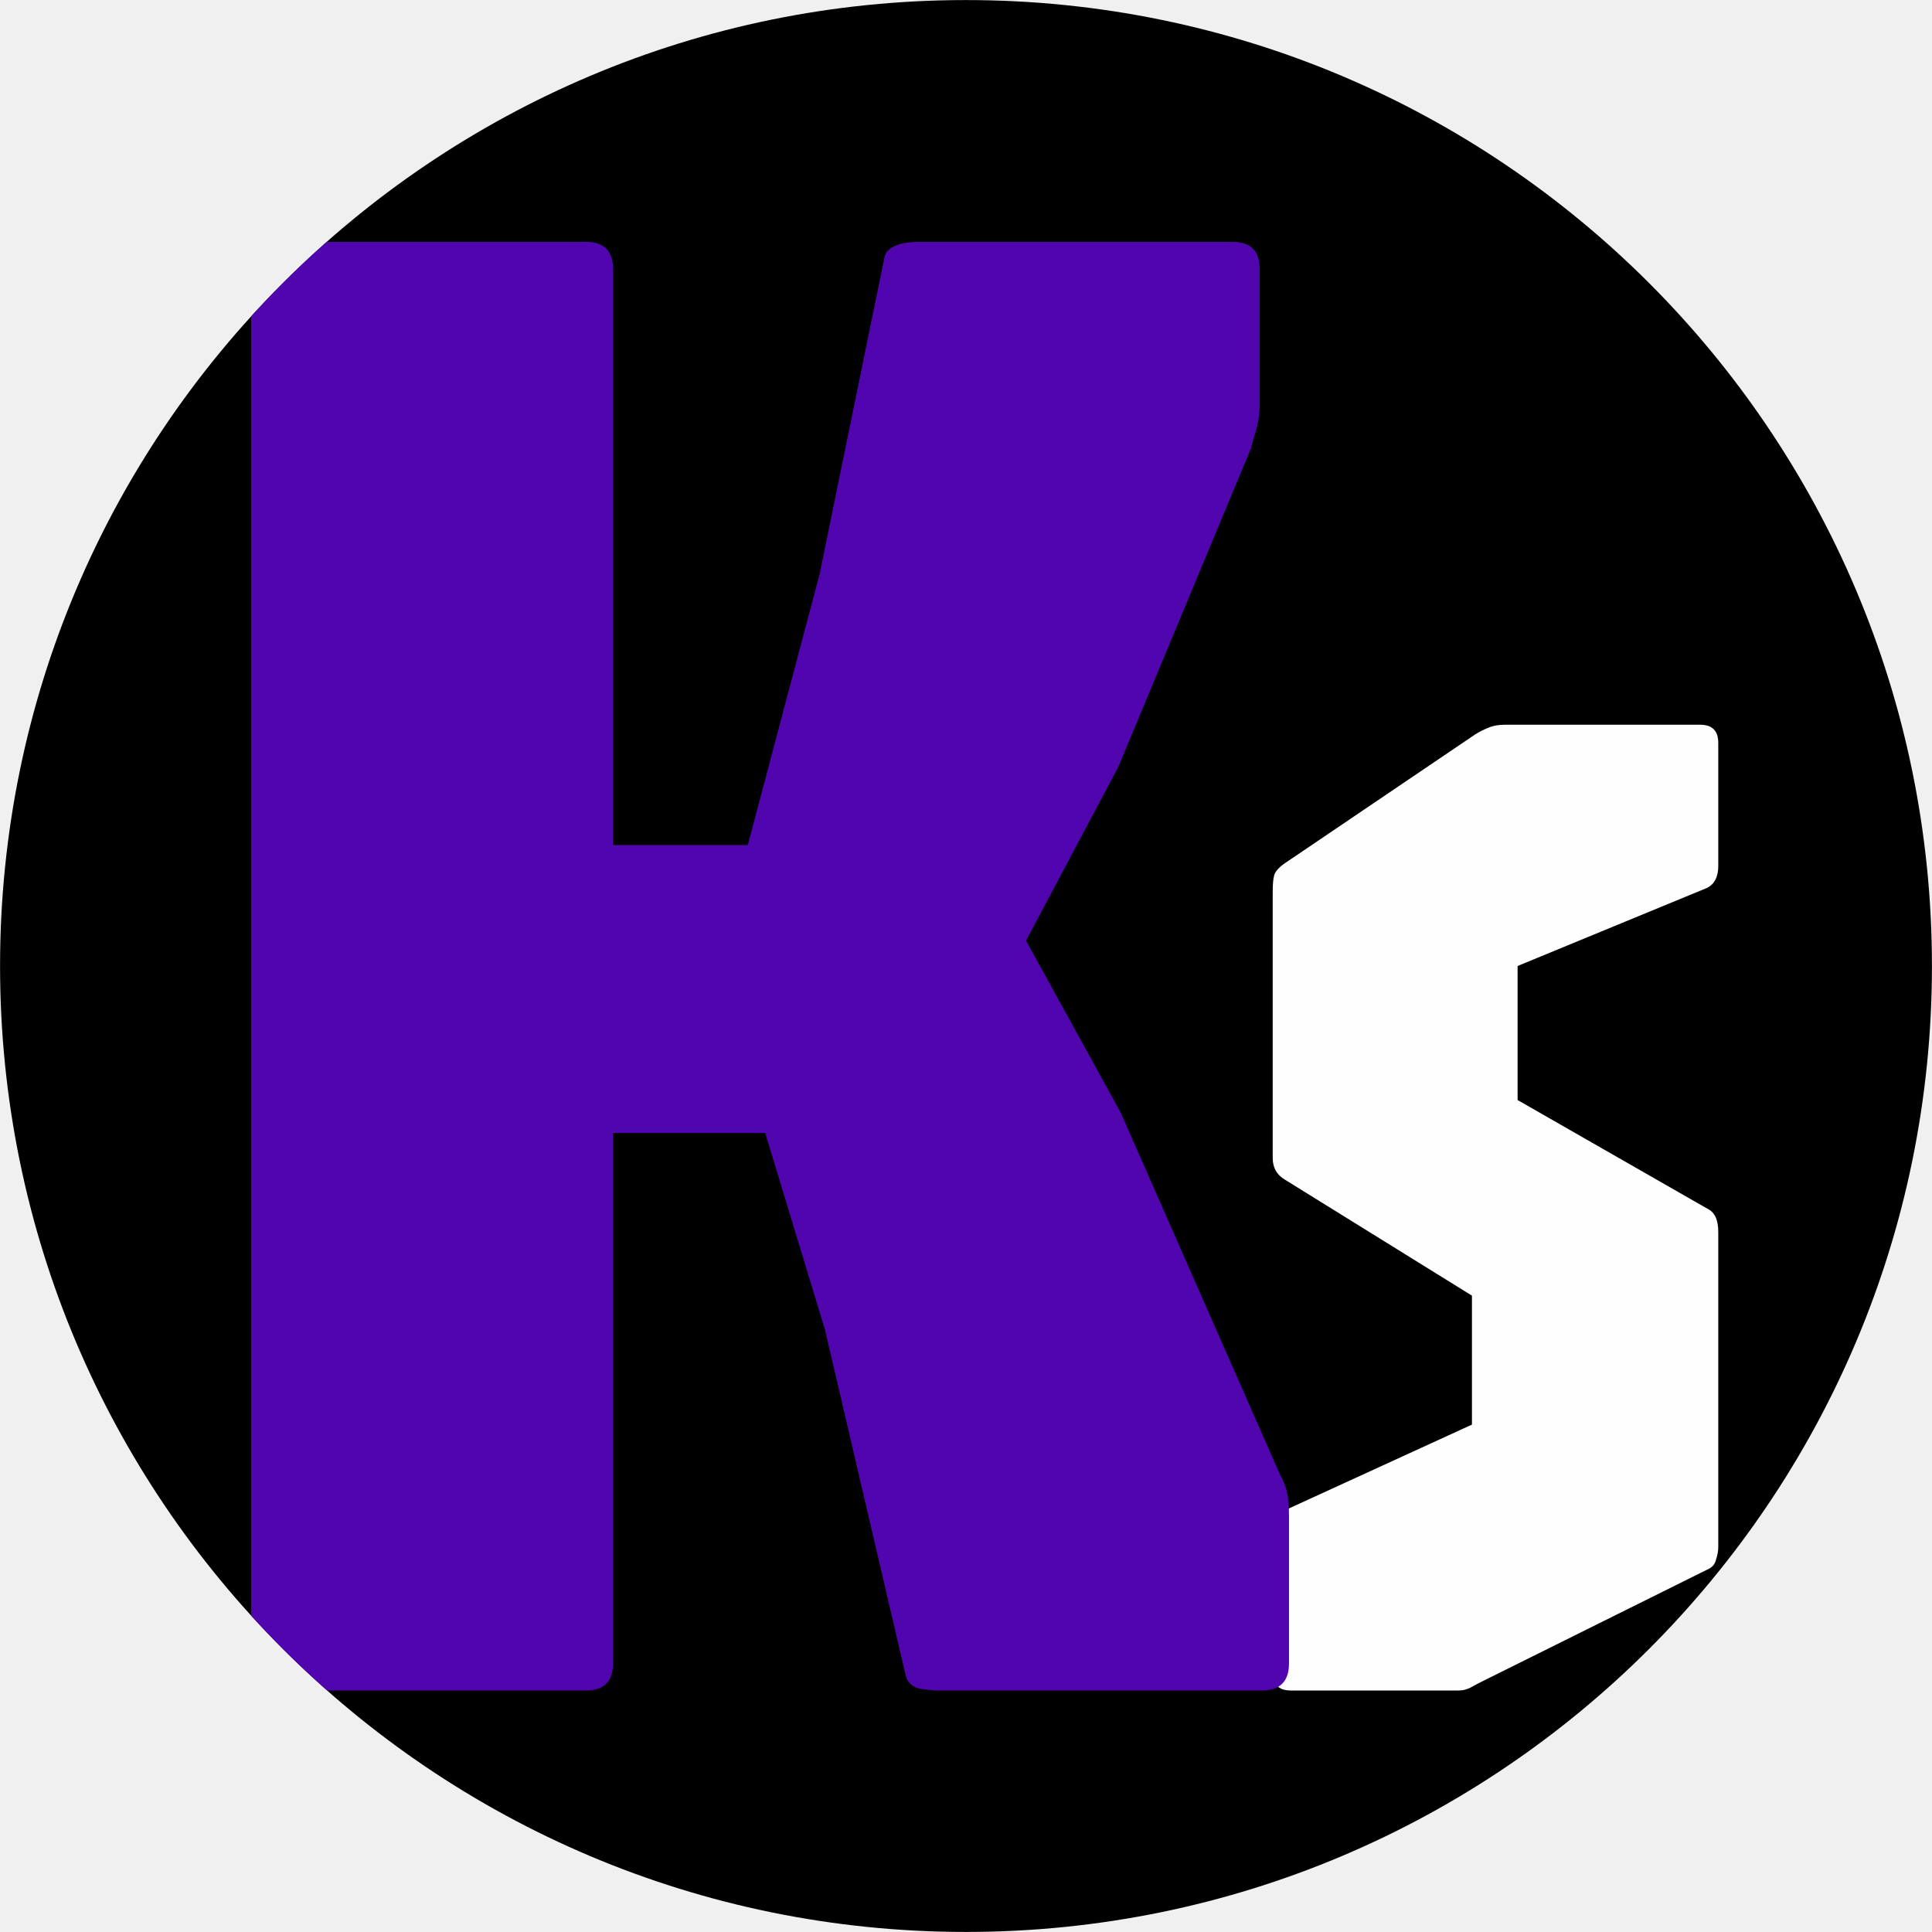
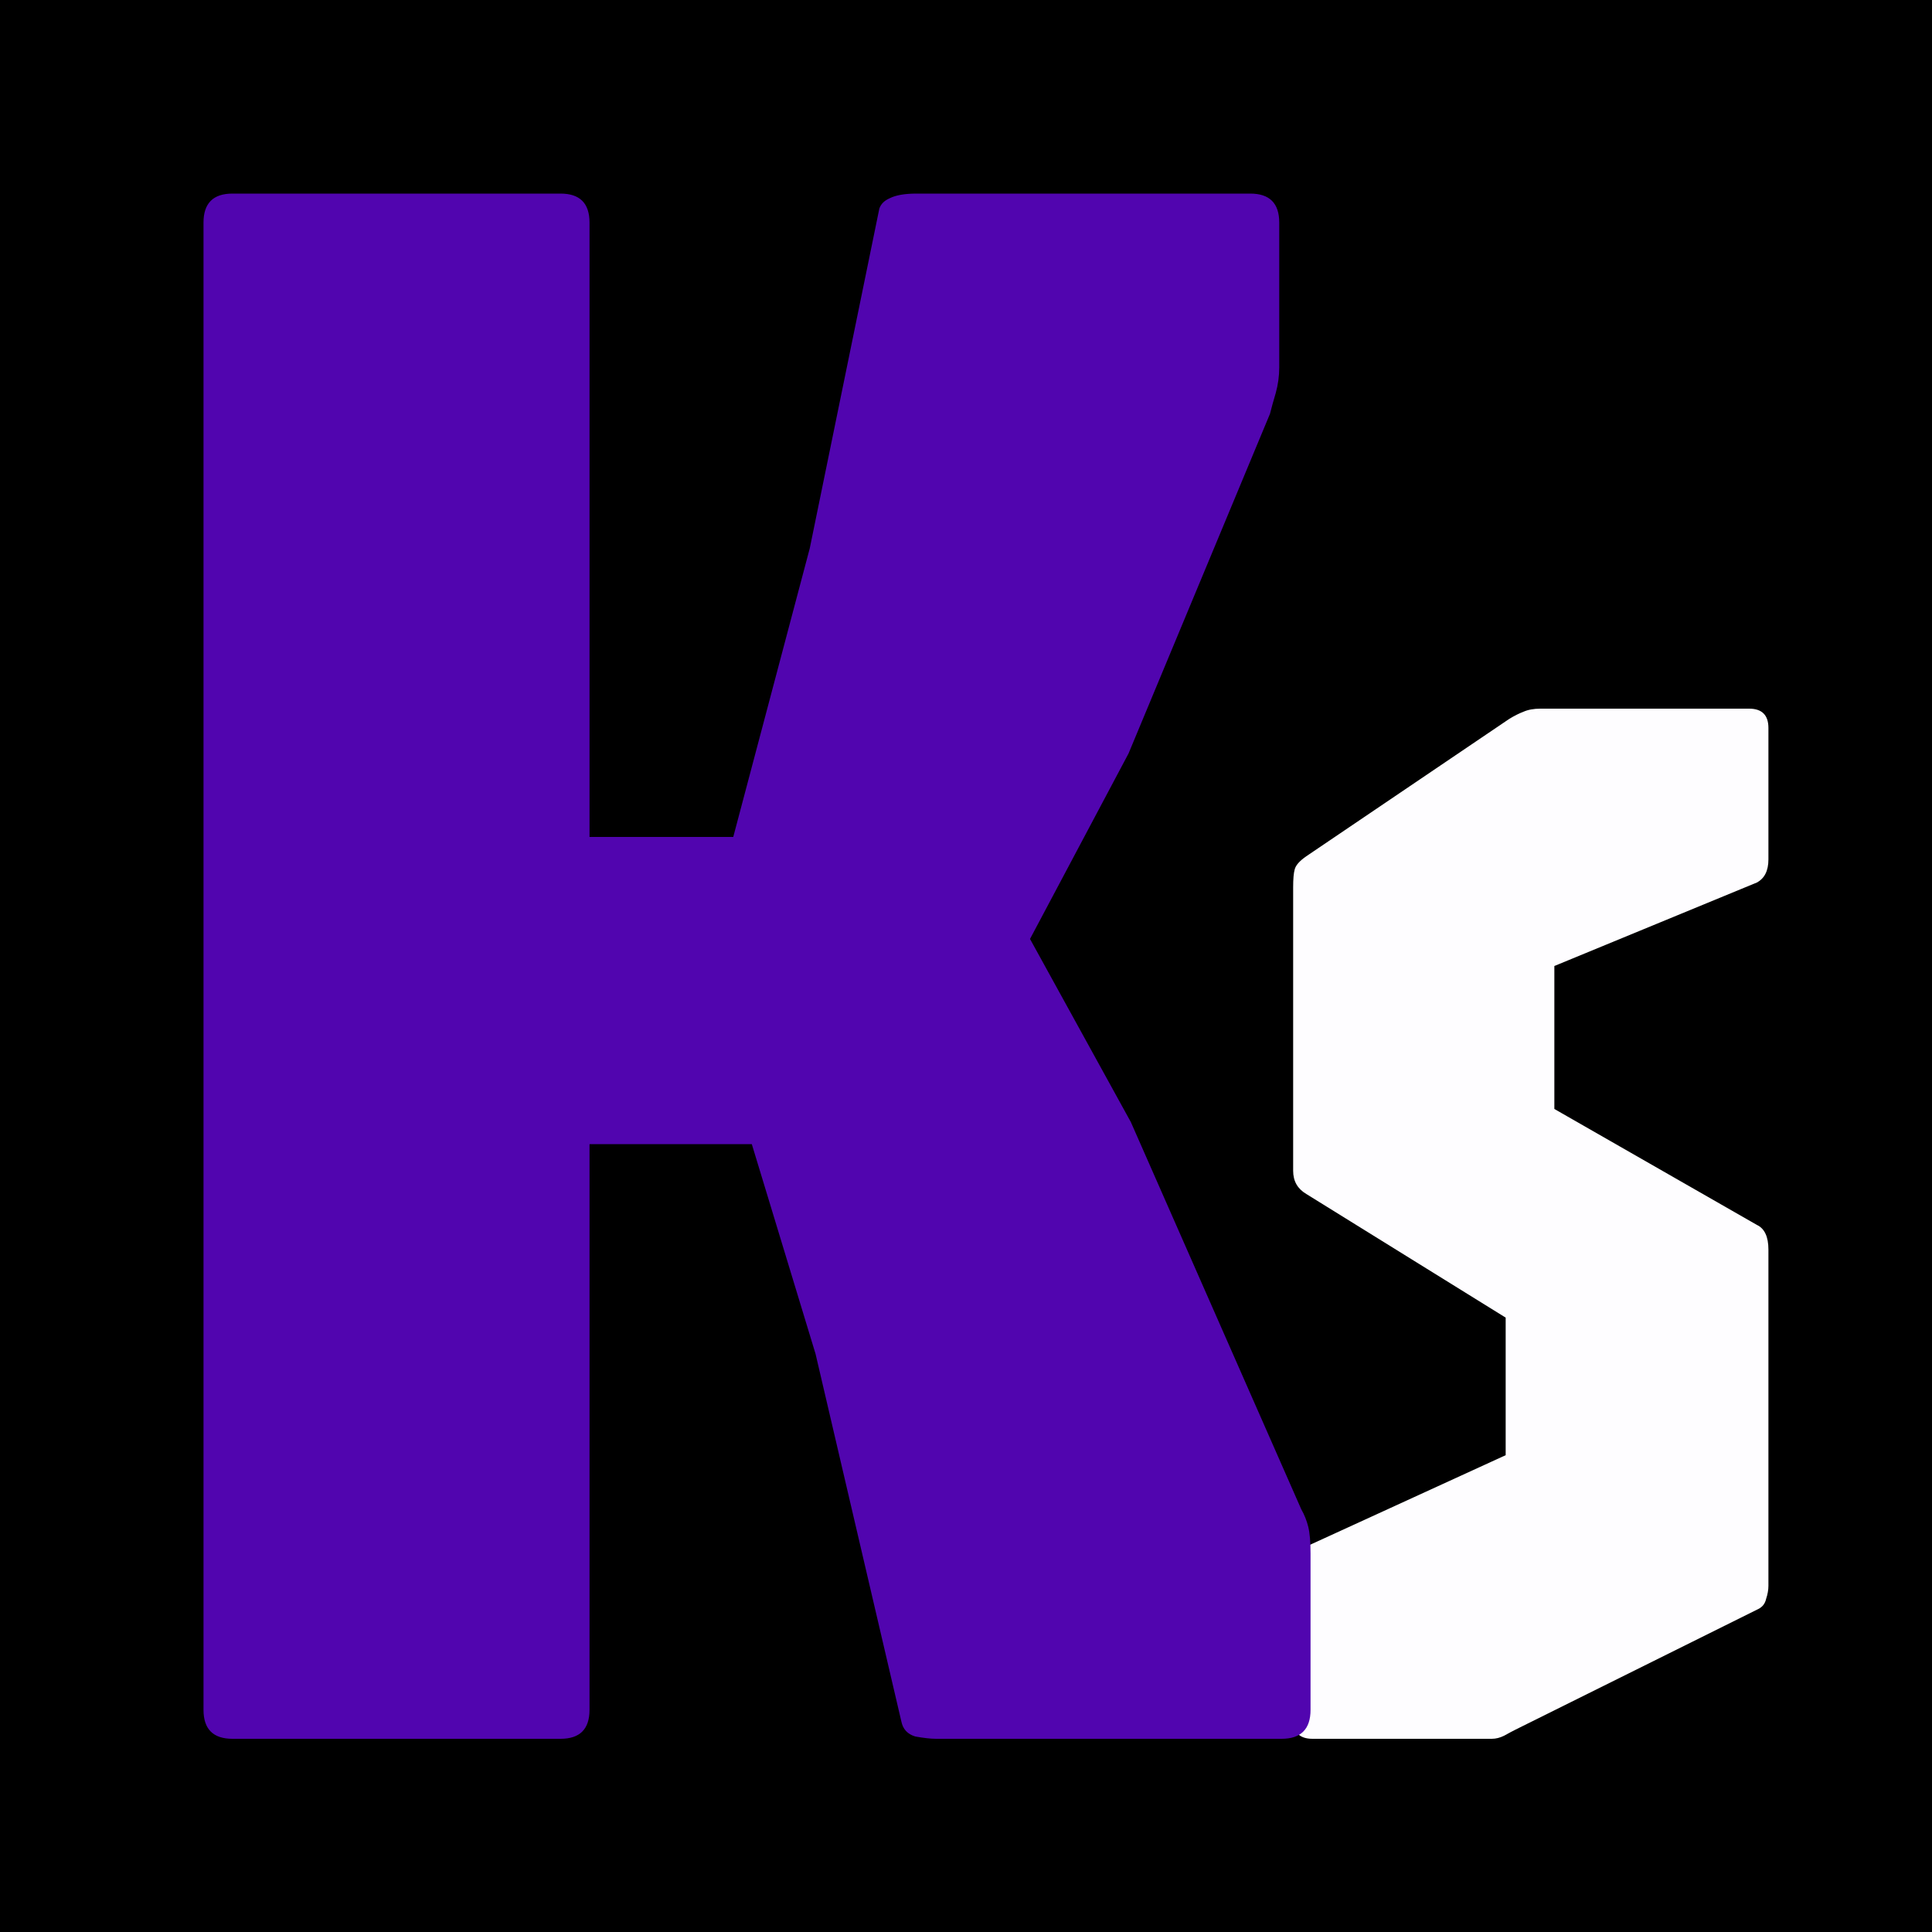
- <svg xmlns="http://www.w3.org/2000/svg" width="32" height="32" viewBox="0 0 32 32" fill="none">
+ <svg xmlns="http://www.w3.org/2000/svg" width="30" height="30" viewBox="0 0 30 30" fill="none">
  <g clip-path="url(#clip0_2_2)">
-     <circle cx="16" cy="16" r="15.999" fill="black" />
-     <mask id="mask0_2_2" style="mask-type:alpha" maskUnits="userSpaceOnUse" x="0" y="0" width="32" height="32">
-       <circle cx="16" cy="16" r="15.999" fill="#1F1F1F" />
-     </mask>
-     <g mask="url(#mask0_2_2)">
-       <path d="M21.38 28C21.18 28 21.08 27.9 21.08 27.7V25.444C21.08 25.34 21.084 25.256 21.092 25.192C21.108 25.128 21.156 25.076 21.236 25.036L24.38 23.596V21.46L21.284 19.54C21.148 19.46 21.08 19.34 21.08 19.18V14.776C21.08 14.648 21.088 14.556 21.104 14.5C21.12 14.436 21.18 14.368 21.284 14.296L24.44 12.16C24.52 12.112 24.592 12.076 24.656 12.052C24.728 12.02 24.816 12.004 24.92 12.004H28.16C28.36 12.004 28.46 12.104 28.46 12.304V14.344C28.46 14.52 28.4 14.64 28.28 14.704L25.136 16V18.22L28.28 20.02C28.4 20.076 28.46 20.204 28.46 20.404V25.624C28.46 25.688 28.448 25.756 28.424 25.828C28.408 25.9 28.368 25.952 28.304 25.984L24.536 27.856C24.488 27.88 24.428 27.912 24.356 27.952C24.292 27.984 24.228 28 24.164 28H21.38Z" fill="#FEFDFF" />
-       <path d="M4.61 28C4.31 28 4.16 27.85 4.16 27.55V4.456C4.16 4.156 4.31 4.006 4.61 4.006H9.704C10.004 4.006 10.154 4.156 10.154 4.456V13.996H12.386L13.574 9.514L14.654 4.24C14.678 4.168 14.732 4.114 14.816 4.078C14.912 4.03 15.05 4.006 15.23 4.006H20.414C20.714 4.006 20.864 4.156 20.864 4.456V6.706C20.864 6.838 20.846 6.97 20.81 7.102C20.774 7.222 20.744 7.33 20.72 7.426L18.524 12.7L16.994 15.58L18.56 18.424L21.206 24.436C21.254 24.52 21.29 24.61 21.314 24.706C21.338 24.802 21.35 24.94 21.35 25.12V27.55C21.35 27.85 21.2 28 20.9 28H15.536C15.452 28 15.344 27.988 15.212 27.964C15.092 27.928 15.02 27.85 14.996 27.73L13.664 22.024L12.674 18.766H10.154V27.55C10.154 27.85 10.004 28 9.704 28H4.61Z" fill="#5105AF" />
-     </g>
+     <rect width="30" height="30" fill="black" />
+     <path d="M20.38 27C20.18 27 20.08 26.9 20.08 26.7V24.444C20.08 24.34 20.084 24.256 20.092 24.192C20.108 24.128 20.156 24.076 20.236 24.036L23.38 22.596V20.46L20.284 18.54C20.148 18.46 20.08 18.34 20.08 18.18V13.776C20.08 13.648 20.088 13.556 20.104 13.5C20.12 13.436 20.18 13.368 20.284 13.296L23.44 11.16C23.52 11.112 23.592 11.076 23.656 11.052C23.728 11.02 23.816 11.004 23.92 11.004H27.16C27.36 11.004 27.46 11.104 27.46 11.304V13.344C27.46 13.52 27.4 13.64 27.28 13.704L24.136 15V17.22L27.28 19.02C27.4 19.076 27.46 19.204 27.46 19.404V24.624C27.46 24.688 27.448 24.756 27.424 24.828C27.408 24.9 27.368 24.952 27.304 24.984L23.536 26.856C23.488 26.88 23.428 26.912 23.356 26.952C23.292 26.984 23.228 27 23.164 27H20.38Z" fill="#FEFDFF" />
+     <path d="M3.61 27C3.31 27 3.16 26.85 3.16 26.55V3.456C3.16 3.156 3.31 3.006 3.61 3.006H8.704C9.004 3.006 9.154 3.156 9.154 3.456V12.996H11.386L12.574 8.514L13.654 3.24C13.678 3.168 13.732 3.114 13.816 3.078C13.912 3.03 14.05 3.006 14.23 3.006H19.414C19.714 3.006 19.864 3.156 19.864 3.456V5.706C19.864 5.838 19.846 5.97 19.81 6.102C19.774 6.222 19.744 6.33 19.72 6.426L17.524 11.7L15.994 14.58L17.56 17.424L20.206 23.436C20.254 23.52 20.29 23.61 20.314 23.706C20.338 23.802 20.35 23.94 20.35 24.12V26.55C20.35 26.85 20.2 27 19.9 27H14.536C14.452 27 14.344 26.988 14.212 26.964C14.092 26.928 14.02 26.85 13.996 26.73L12.664 21.024L11.674 17.766H9.154V26.55C9.154 26.85 9.004 27 8.704 27H3.61Z" fill="#5105AF" />
  </g>
  <defs>
    <clipPath id="clip0_2_2">
-       <rect width="32" height="32" fill="white" />
+       <rect width="30" height="30" fill="white" />
    </clipPath>
  </defs>
</svg>
